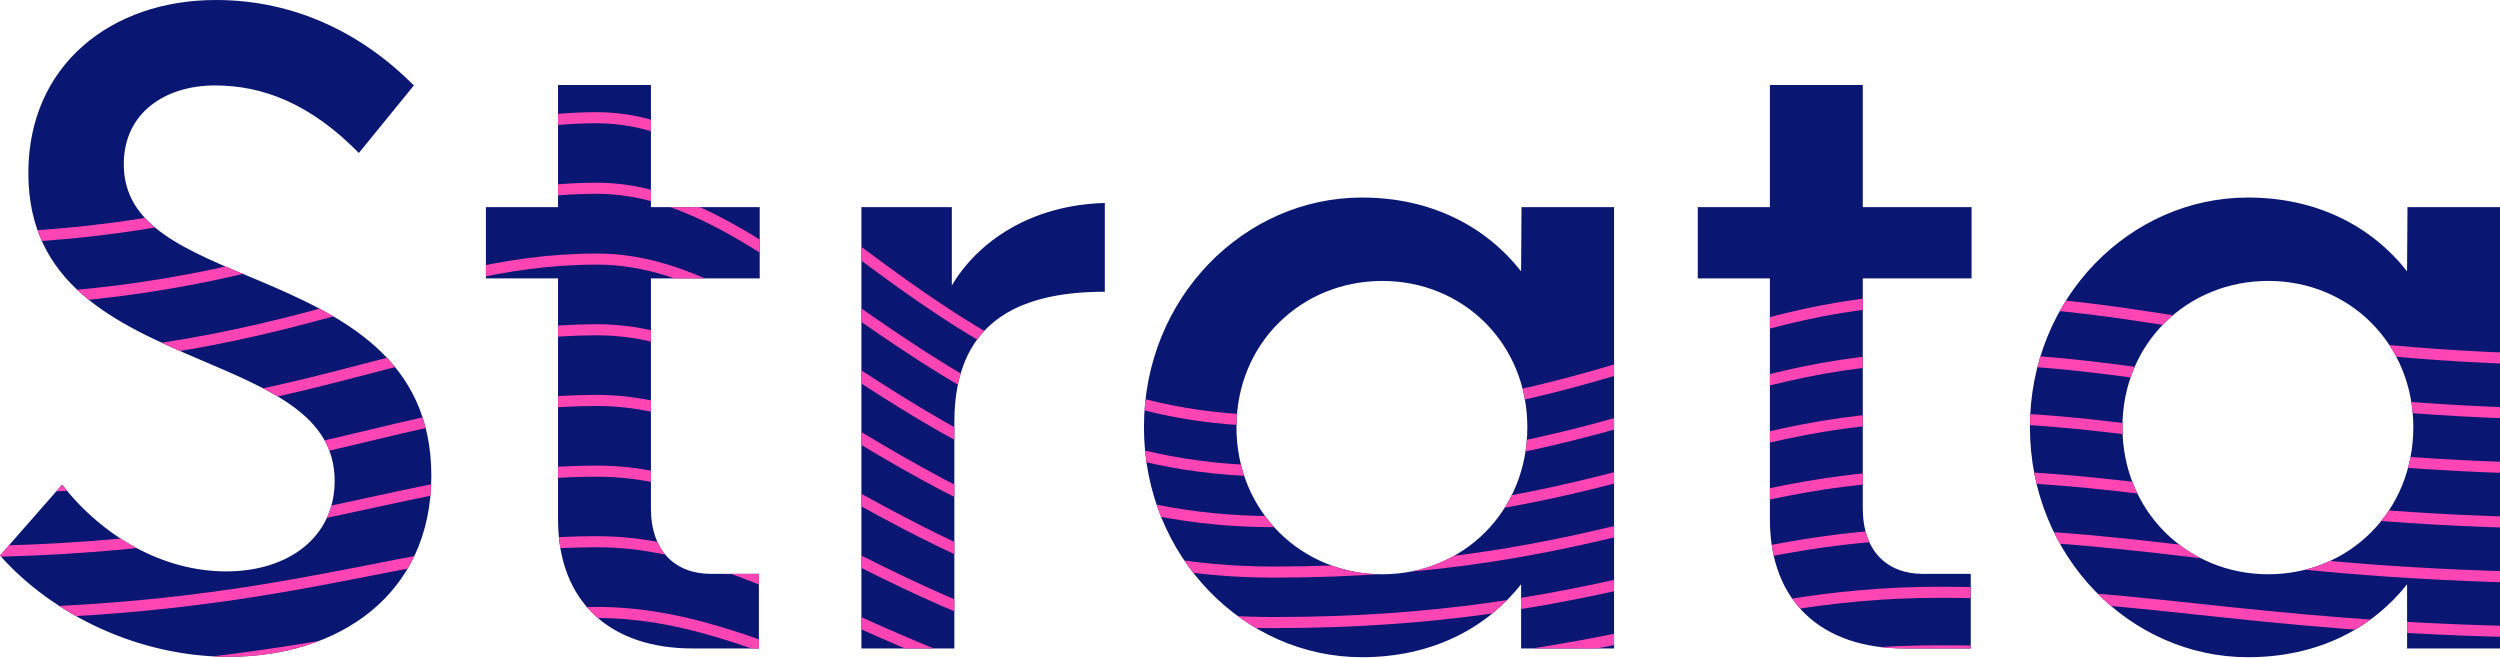
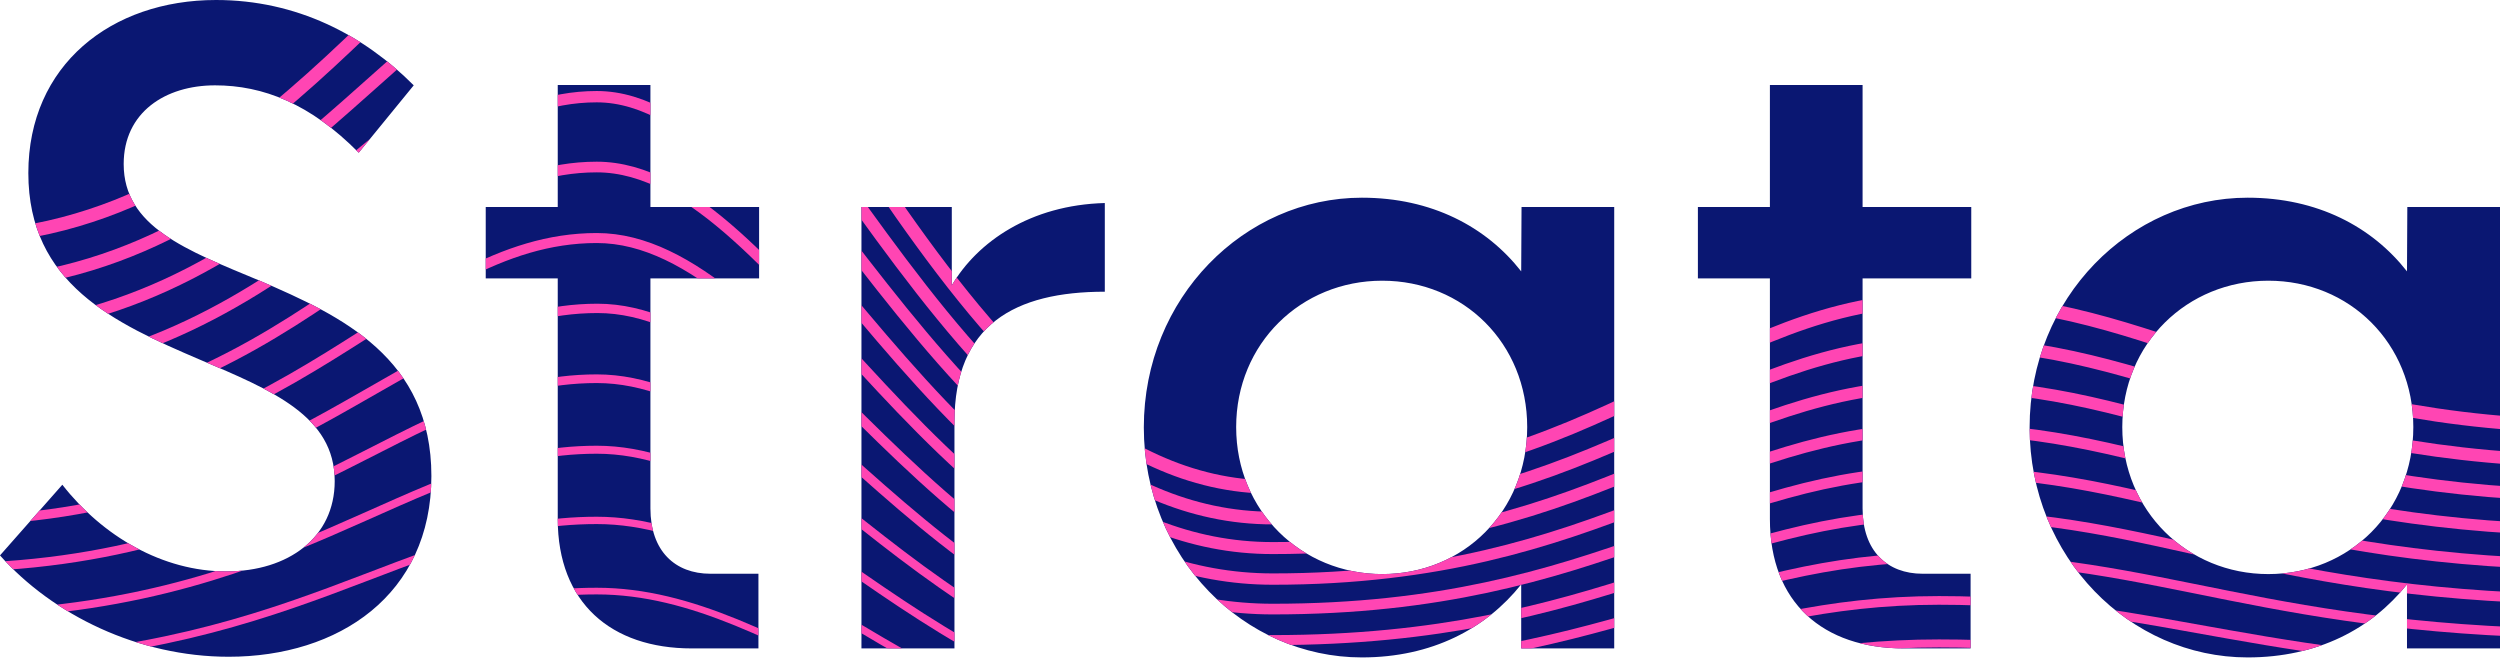
- <svg xmlns="http://www.w3.org/2000/svg" id="Layer_1" data-name="Layer 1" viewBox="0 0 749.88 197.13">
-   <defs>
-     <style>.logo-svg-1,.logo-svg-4{fill:none;}.logo-svg-2{clip-path:url(#logo-svg-clip-path);}.logo-svg-3{fill:#0a1772;}.logo-svg-4{stroke:#ff45b3;stroke-miterlimit:10;stroke-width:3.32px;}</style>
-     <clipPath id="logo-svg-clip-path">
-       <path class="logo-svg-1" d="M195.25,25.5H167.38V62.13H145.75V83.5h21.63v72.25c0,25.13,16,38.75,40.25,38.75h20V172.13H213.25c-10.62,0-18-6.75-18-19.62v-69h32.63V62.13H195.25ZM285.5,85.63V62.13H258.38V194.5h27.88V126.63c0-29.25,18.13-39.12,45.13-39.12V60.88C309.13,61.5,293.25,72.5,285.5,85.63ZM77.88,84.25C55.75,75,37.13,68,37.13,49.25c0-15.5,12.5-23.62,27.38-23.62,14.38,0,28.63,5.5,43.13,20.25l16.5-20.25C109.13,10.5,89,0,64.75,0,33.38,0,8.5,19.5,8.5,51.88c0,33.25,25.75,45,51.5,56,21.63,9.25,40.38,16.88,40.38,36.38,0,16.88-13.88,27.13-32.5,27.13-19.13,0-37.13-10.5-49.25-26L0,166.63C15.88,184.5,41.63,197,68.63,197c32.88,0,60.75-18.5,60.75-54.25C129.38,107.5,102.63,94.75,77.88,84.25ZM558.75,25.5H530.88V62.13H509.25V83.5h21.63v72.25c0,25.13,16,38.75,40.25,38.75h20V172.13H576.75c-10.62,0-18-6.75-18-19.62v-69h32.63V62.13H558.75ZM722.13,62.13,722,81.38C711.5,68,695.13,59.25,674.25,59.25c-35.25,0-65.37,30-65.37,68.88s30.13,69,65.38,69c21,0,37.25-8.62,47.75-21.87V194.5h27.88V62.13ZM680.38,172.25c-24.25,0-43.75-18.87-43.75-44.12s19.5-43.87,43.75-43.87,43.5,18.75,43.5,43.88S704.75,172.25,680.38,172.25ZM456.25,81.38C445.75,68,429.38,59.25,408.5,59.25c-35.25,0-65.37,30-65.37,68.88s30.13,69,65.38,69c21,0,37.25-8.62,47.75-21.87V194.5h27.88V62.13H456.38Zm-41.62,90.88c-24.25,0-43.75-18.87-43.75-44.12s19.5-43.87,43.75-43.87,43.5,18.75,43.5,43.88S439,172.25,414.63,172.25Z" />
+ <svg xmlns="http://www.w3.org/2000/svg" xmlns:xlink="http://www.w3.org/1999/xlink" version="1.1" id="Layer_1" x="0px" y="0px" viewBox="0 0 749.9 197.1" style="enable-background:new 0 0 749.9 197.1;" xml:space="preserve">
+   <style type="text/css">
+ 	.st0{clip-path:url(#SVGID_2_);fill:#0A1772;}
+ 	.st1{clip-path:url(#SVGID_2_);}
+ 	.st2{fill:none;stroke:#FF45B3;stroke-width:4;stroke-miterlimit:10;}
+ 	.st3{fill:none;stroke:#FF45B3;stroke-width:3.8;stroke-miterlimit:10;}
+ 	.st4{fill:none;stroke:#FF45B3;stroke-width:3.6;stroke-miterlimit:10;}
+ 	.st5{fill:none;stroke:#FF45B3;stroke-width:3.4;stroke-miterlimit:10;}
+ 	.st6{fill:none;stroke:#FF45B3;stroke-width:3.2;stroke-miterlimit:10;}
+ 	.st7{fill:none;stroke:#FF45B3;stroke-width:3;stroke-miterlimit:10;}
+ 	.st8{fill:none;stroke:#FF45B3;stroke-width:2.8;stroke-miterlimit:10;}
+ 	.st9{fill:none;stroke:#FF45B3;stroke-width:2.6;stroke-miterlimit:10;}
+ 	.st10{fill:none;stroke:#FF45B3;stroke-width:2.4;stroke-miterlimit:10;}
+ 	.st11{fill:none;stroke:#FF45B3;stroke-width:2.2;stroke-miterlimit:10;}
+ 	.st12{fill:none;stroke:#FF45B3;stroke-width:2;stroke-miterlimit:10;}
+ 	.st13{fill:none;stroke:#FF45B3;stroke-width:1.8;stroke-miterlimit:10;}
+ 	.st14{fill:none;stroke:#FF45B3;stroke-width:1.6;stroke-miterlimit:10;}
+ 	.st15{fill:none;stroke:#FF45B3;stroke-width:1.4;stroke-miterlimit:10;}
+ 	.st16{fill:none;stroke:#FF45B3;stroke-width:1.2;stroke-miterlimit:10;}
+ 	.st17{fill:none;stroke:#FF45B3;stroke-miterlimit:10;}
+ </style>
+   <g>
+     <defs>
+       <path id="SVGID_1_" d="M195.2,25.5h-27.9v36.6h-21.6v21.4h21.6v72.2c0,25.1,16,38.8,40.2,38.8h20v-22.4h-14.4    c-10.6,0-18-6.8-18-19.6v-69h32.6V62.1h-32.6V25.5z M285.5,85.6V62.1h-27.1v132.4h27.9v-67.9c0-29.2,18.1-39.1,45.1-39.1V60.9    C309.1,61.5,293.2,72.5,285.5,85.6z M77.9,84.2C55.8,75,37.1,68,37.1,49.2c0-15.5,12.5-23.6,27.4-23.6c14.4,0,28.6,5.5,43.1,20.2    l16.5-20.2C109.1,10.5,89,0,64.8,0C33.4,0,8.5,19.5,8.5,51.9c0,33.2,25.8,45,51.5,56c21.6,9.2,40.4,16.9,40.4,36.4    c0,16.9-13.9,27.1-32.5,27.1c-19.1,0-37.1-10.5-49.2-26L0,166.6C15.9,184.5,41.6,197,68.6,197c32.9,0,60.8-18.5,60.8-54.2    C129.4,107.5,102.6,94.8,77.9,84.2z M722.1,62.1L722,81.4c-10.5-13.4-26.9-22.1-47.8-22.1c-35.2,0-65.4,30-65.4,68.9    c0,39,30.1,69,65.4,69c21,0,37.2-8.6,47.8-21.9v19.2h27.9V62.1H722.1z M680.4,172.2c-24.2,0-43.8-18.9-43.8-44.1    c0-25.1,19.5-43.9,43.8-43.9c24.4,0,43.5,18.8,43.5,43.9C723.9,153.4,704.8,172.2,680.4,172.2z M456.3,81.4    c-10.5-13.4-26.9-22.1-47.8-22.1c-35.2,0-65.4,30-65.4,68.9c0,39,30.1,69,65.4,69c21,0,37.2-8.6,47.8-21.9v19.2h27.9V62.1h-27.8    L456.3,81.4z M414.6,172.2c-24.2,0-43.8-18.9-43.8-44.1c0-25.1,19.5-43.9,43.8-43.9c24.4,0,43.5,18.8,43.5,43.9    C458.1,153.4,439,172.2,414.6,172.2z M558.8,25.5h-27.9v36.6h-21.6v21.4h21.6v72.2c0,25.1,16,38.8,40.2,38.8h20v-22.4h-14.4    c-10.6,0-18-6.8-18-19.6v-69h32.6V62.1h-32.6V25.5z" />
+     </defs>
+     <clipPath id="SVGID_2_">
+       <use xlink:href="#SVGID_1_" style="overflow:visible;" />
    </clipPath>
-   </defs>
-   <g class="logo-svg-2">
-     <rect class="logo-svg-3" x="-7.56" y="-15.69" width="789" height="255" />
-     <path class="logo-svg-4" d="M781.44,108c-101.95,0-132.5-18.17-199.75-18.17s-99.77,36.34-199.75,36.34S236.68,35.31,179.16,35.31,88.37,71.66-17.56,71.66" />
-     <path class="logo-svg-4" d="M781.44,124.35c-101.95,0-132.5-17-199.75-17s-99.77,33.92-199.75,33.92-145.26-84.8-202.78-84.8S88.37,90.43-17.56,90.43" />
-     <path class="logo-svg-4" d="M781.44,140.71c-101.95,0-132.5-15.75-199.75-15.75s-99.77,31.5-199.75,31.5S236.68,77.71,179.16,77.71s-90.8,31.5-196.72,31.5" />
-     <path class="logo-svg-4" d="M781.44,157.06c-101.95,0-132.5-14.54-199.75-14.54S481.92,171.6,381.94,171.6,236.68,98.91,179.16,98.91,88.37,128-17.56,128" />
-     <path class="logo-svg-4" d="M781.44,173.42c-101.95,0-132.5-13.33-199.75-13.33s-99.77,26.65-199.75,26.65-145.26-66.63-202.78-66.63-90.8,26.65-196.72,26.65" />
-     <path class="logo-svg-4" d="M781.44,189.77c-101.95,0-132.5-12.11-199.75-12.11s-99.77,24.23-199.75,24.23-145.26-60.57-202.78-60.57-90.8,24.23-196.72,24.23" />
-     <path class="logo-svg-4" d="M781.44,206.12c-101.95,0-132.5-10.9-199.75-10.9S481.92,217,381.94,217s-145.26-54.51-202.78-54.51-90.8,21.81-196.72,21.81" />
-     <path class="logo-svg-4" d="M781.44,222.48c-101.95,0-132.5-9.69-199.75-9.69s-99.77,19.38-199.75,19.38-145.26-48.46-202.78-48.46S88.37,203.1-17.56,203.1" />
+     <rect x="-7.6" y="-15.7" class="st0" width="789" height="255" />
+     <g class="st1">
+       <path class="st2" d="M781.4,128c-101.9,0-132.5-38.2-199.8-38.2s-99.8,56.3-199.8,56.3S236.7-34.7,179.2-34.7S88.4,71.7-17.6,71.7    " />
+       <path class="st3" d="M781.4,138.4c-101.9,0-132.5-35.6-199.8-35.6c-67.3,0-99.7,52.6-199.8,52.6c-100,0-145.3-168.8-202.8-168.8    S88.4,85.8-17.6,85.8" />
+       <path class="st4" d="M781.4,148.7c-101.9,0-132.5-33.1-199.8-33.1c-67.3,0-99.7,48.8-199.8,48.8C282,164.5,236.7,7.7,179.2,7.7    S88.4,99.9-17.6,99.9" />
+       <path class="st5" d="M781.4,159.1c-101.9,0-132.5-30.5-199.8-30.5c-67.4,0-99.7,45.1-199.8,45.1c-100,0-145.3-144.7-202.8-144.7    S88.4,114-17.6,114" />
+       <path class="st6" d="M781.4,169.4c-101.9,0-132.5-28-199.8-28c-67.4,0-99.6,41.3-199.8,41.3c-100,0-145.3-132.6-202.8-132.6    s-90.8,78-196.7,78" />
+       <path class="st7" d="M781.4,179.8c-101.9,0-132.5-25.4-199.8-25.4c-67.5,0-99.6,37.6-199.8,37.6c-100,0-145.3-120.6-202.8-120.6    s-90.8,70.9-196.7,70.9" />
+       <path class="st8" d="M781.4,190.1c-101.9,0-132.5-22.9-199.8-22.9c-67.5,0-99.6,33.8-199.8,33.8C282,201,236.7,92.5,179.2,92.5    s-90.8,63.8-196.7,63.8" />
+       <path class="st9" d="M781.4,200.5c-101.9,0-132.5-20.4-199.8-20.4c-67.6,0-99.5,30-199.8,30c-100,0-145.3-96.5-202.8-96.5    s-90.8,56.7-196.7,56.7" />
+       <path class="st10" d="M781.4,210.8c-101.9,0-132.5-17.8-199.8-17.8c-67.6,0-99.5,26.3-199.8,26.3c-100,0-145.3-84.4-202.8-84.4    s-90.8,49.6-196.7,49.6" />
+       <path class="st11" d="M781.4,221.2c-101.9,0-132.5-15.3-199.8-15.3c-67.7,0-99.5,22.5-199.8,22.5c-100,0-145.3-72.3-202.8-72.3    s-90.8,42.5-196.7,42.5" />
+       <path class="st12" d="M781.4,231.5c-101.9,0-132.5-12.7-199.8-12.7c-67.7,0-99.4,18.8-199.8,18.8c-100,0-145.3-60.3-202.8-60.3    s-90.8,35.4-196.7,35.4" />
+       <path class="st13" d="M781.4,241.9c-101.9,0-132.5-10.2-199.8-10.2c-67.8,0-99.4,15-199.8,15c-100,0-145.3-48.2-202.8-48.2    s-90.8,28.4-196.7,28.4" />
+       <path class="st14" d="M781.4,252.2c-101.9,0-132.5-7.6-199.8-7.6c-67.8,0-99.4,11.3-199.8,11.3c-100,0-145.3-36.2-202.8-36.2    S88.4,241-17.6,241" />
+       <path class="st15" d="M781.4,262.6c-101.9,0-132.5-5.1-199.8-5.1c-67.9,0-99.3,7.5-199.8,7.5c-100,0-145.3-24.1-202.8-24.1    s-90.8,14.2-196.7,14.2" />
+       <path class="st16" d="M781.4,273c-101.9,0-132.5-2.5-199.8-2.5c-67.9,0-99.3,3.8-199.8,3.8c-100,0-145.3-12.1-202.8-12.1    s-90.8,7.1-196.7,7.1" />
+       <path class="st17" d="M781.4,283.3c-101.9,0-132.5,0-199.8,0c-68,0-99.3,0-199.8,0c-100,0-145.3,0-202.8,0s-90.8,0-196.7,0" />
+     </g>
  </g>
</svg>
